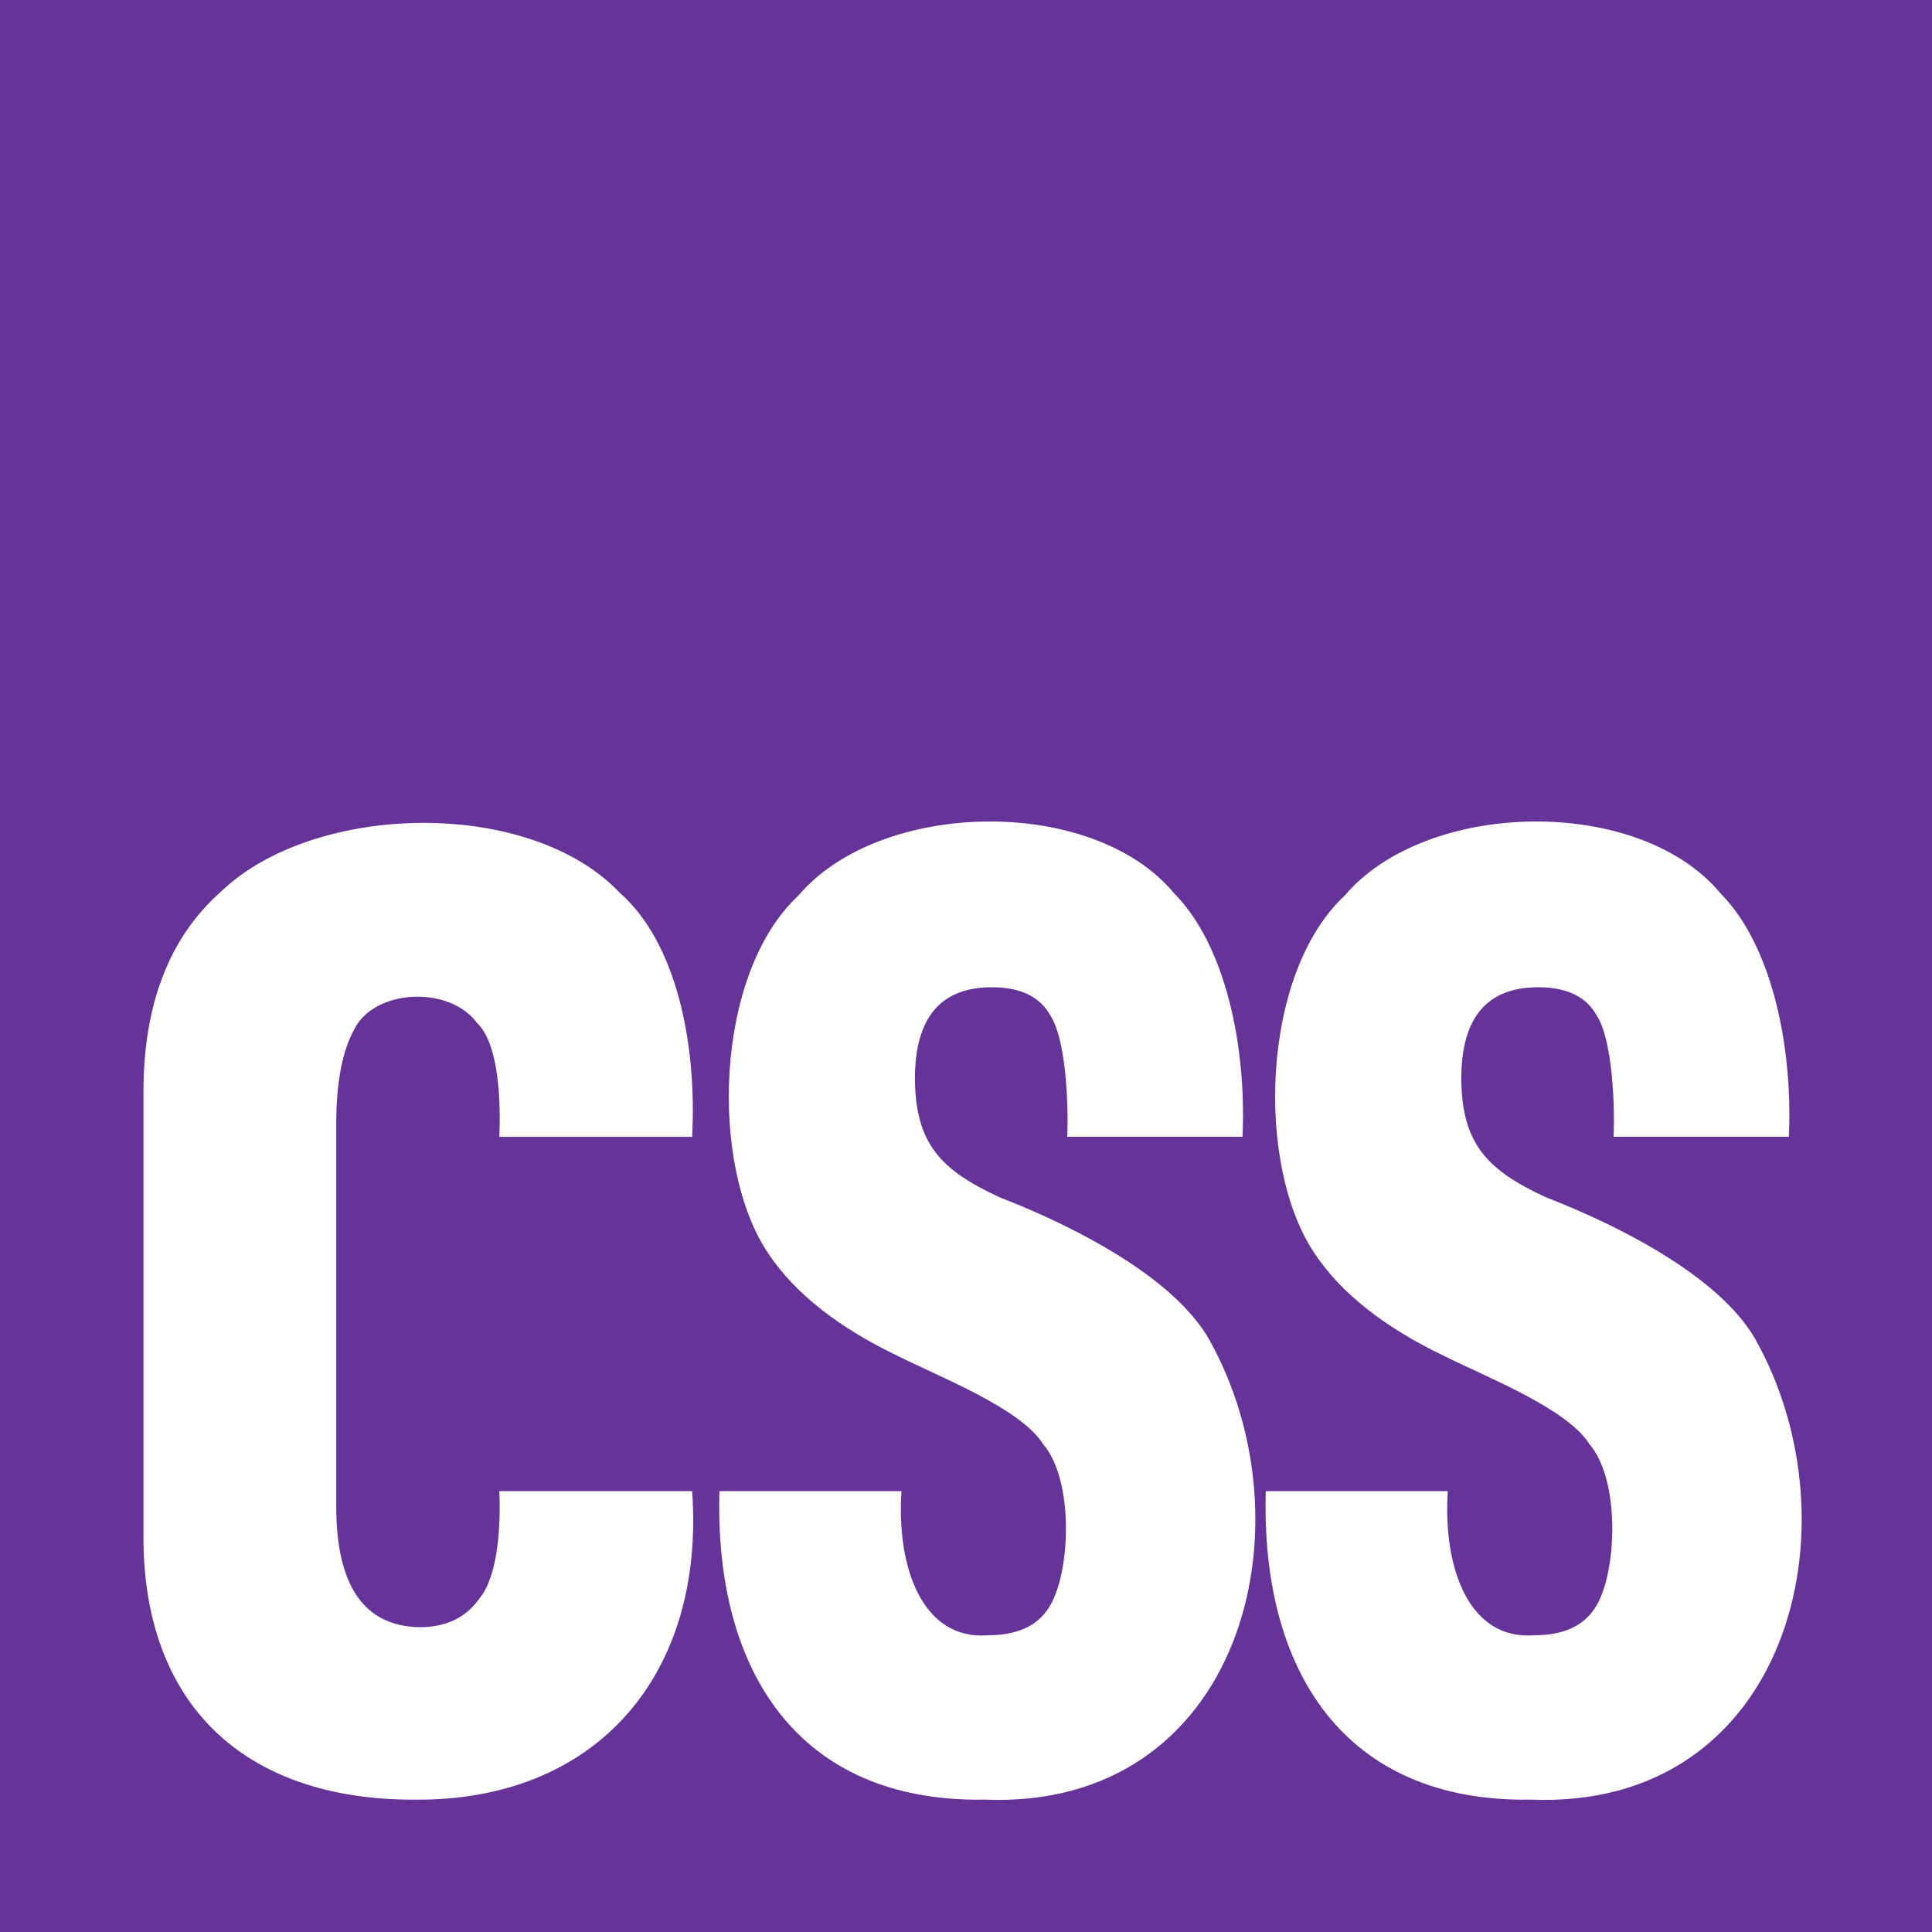
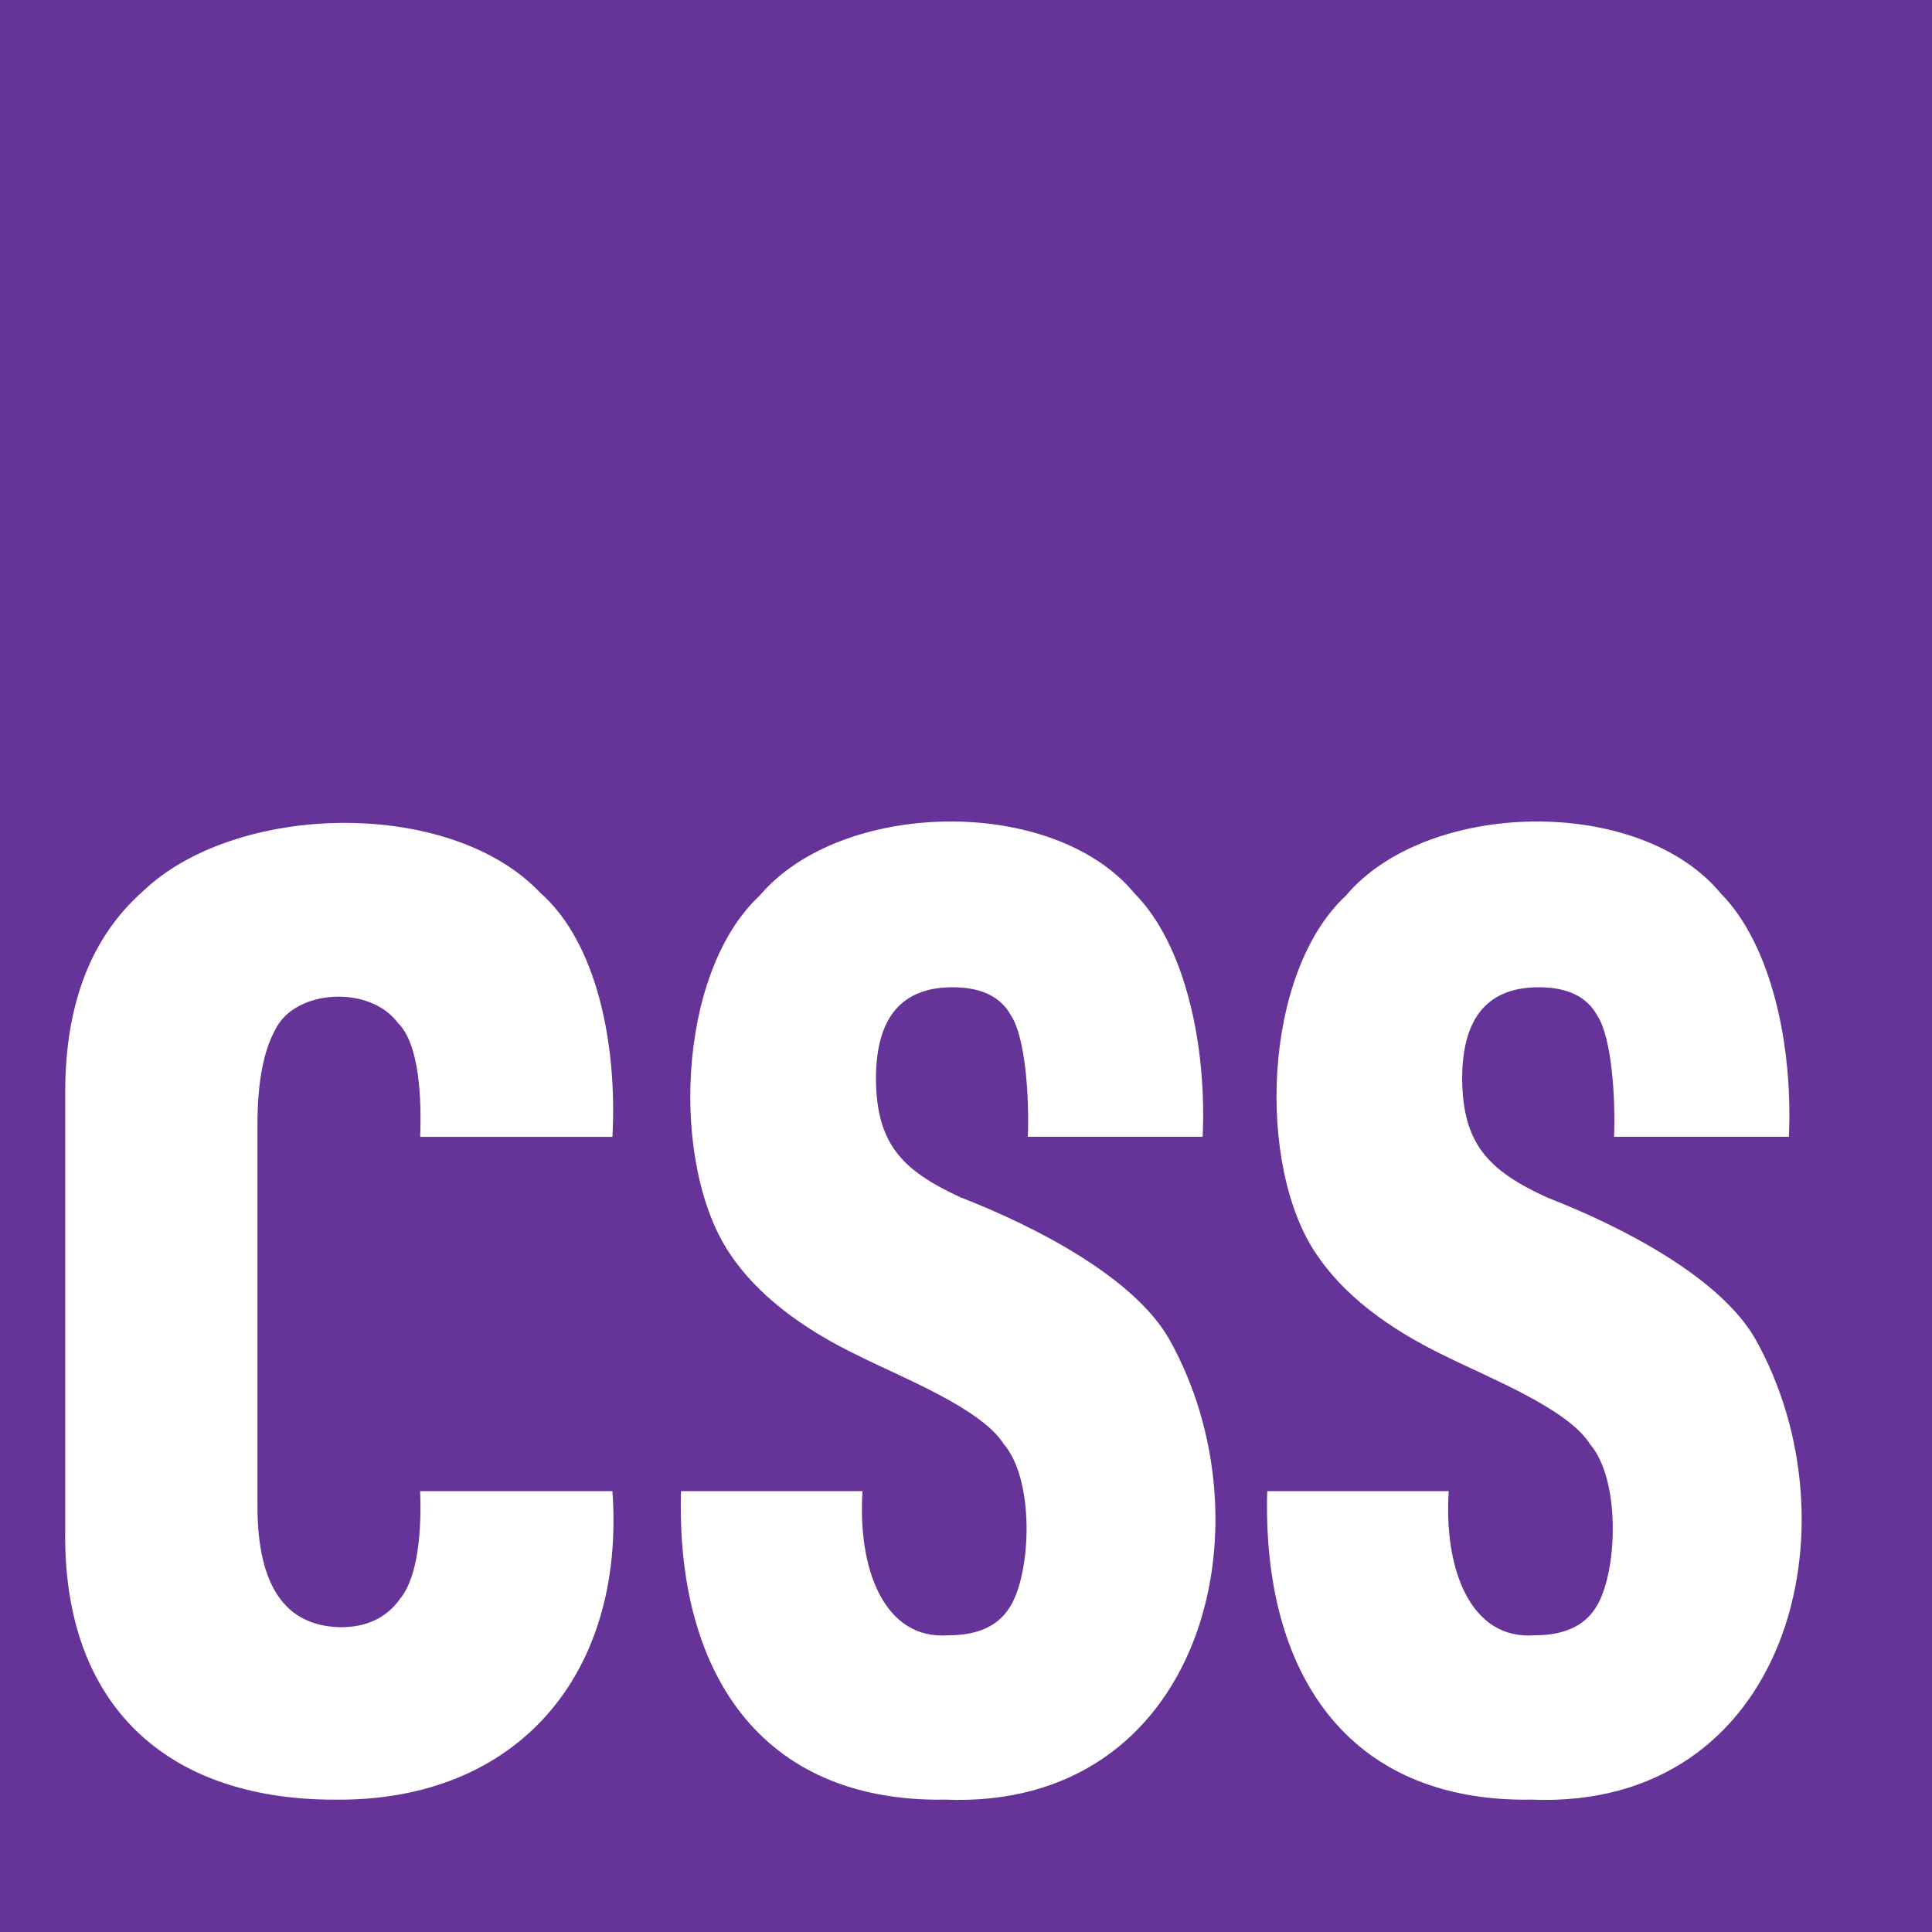
<svg xmlns="http://www.w3.org/2000/svg" width="32" height="32" viewBox="0 0 1000 1000" role="img" aria-labelledby="css-logo-title css-logo-description">
  <path id="bg" fill="#639" d="M0,0H1000V1000H0Z" />
-   <path transform="scale(1.35) translate(-230 -230)" id="fg" fill="#fff" d="m388.37,920c-64.3-.05-104.14-36.14-103.37-102.79,0,0,0-168.39,0-168.39,0-33.74,9.9-59.4,29.72-76.96,35.58-34.19,118.14-36.27,152.99.52,21.48,18.89,29.57,57.46,27.65,93.49h-73.91c.56-14.15-.19-35.58-8.53-43.65-10.83-14.62-39.46-12.91-47.03,2.32-4.65,8.26-6.98,20.49-6.98,36.67v146.18c0,30.65,10.68,46.15,32.05,46.49,9.99,0,17.57-3.62,22.74-10.85,7.21-8.58,8.33-27.58,7.75-41.32h73.91c5.06,70.2-36.54,119.16-106.99,118.29Zm218.78,0c-71.26.99-103.29-49.55-101.31-118.29h69.78c-1.94,29.94,8.38,57.16,33.08,55.27,11.02,0,18.78-3.44,23.26-10.33,8.52-12.59,10.12-48.95-2.07-63.02-8.51-13.55-39.14-25.51-55.3-33.57-23.09-11.02-39.72-24.1-49.88-39.26-22.93-33.64-20.8-107.49,11.37-137.4,31.26-36.92,112.91-38.62,144.2-.77,19.3,19.51,27.73,57.89,26.1,93.23h-67.19c.57-14.52-.8-37.95-6.46-46.49-3.96-7.23-11.46-10.85-22.48-10.85-19.64,0-29.46,11.71-29.46,35.12.21,24.89,9.95,35.07,32.56,45.45,29.29,11.35,66.6,30.76,80.11,54.24,40.37,71.69,12.53,180.84-86.32,176.65Zm209.47,0c-71.26.99-103.29-49.55-101.31-118.29h69.78c-1.94,29.94,8.38,57.16,33.08,55.27,11.02,0,18.78-3.44,23.26-10.33,8.52-12.59,10.12-48.95-2.07-63.02-8.51-13.55-39.14-25.51-55.3-33.57-23.09-11.02-39.72-24.1-49.88-39.26-22.93-33.64-20.8-107.49,11.37-137.4,31.26-36.92,112.91-38.62,144.2-.77,19.3,19.51,27.73,57.89,26.1,93.23h-67.19c.57-14.52-.8-37.95-6.46-46.49-3.96-7.23-11.46-10.85-22.48-10.85-19.64,0-29.46,11.71-29.46,35.12.21,24.89,9.95,35.07,32.56,45.45,29.29,11.35,66.6,30.76,80.11,54.24,40.37,71.69,12.53,180.84-86.32,176.65Z" />
+   <path transform="scale(1.35) translate(-230 -230)" id="fg" fill="#fff" d="m358.1,920c-64.23-.06-103.86-36.23-103.1-102.79,0,0,0-168.39,0-168.39,0-33.74,9.88-59.4,29.64-76.96,35.49-34.19,117.83-36.27,152.59.52,21.42,18.89,29.5,57.48,27.58,93.49h-73.72c.56-14.15-.19-35.58-8.51-43.65-10.81-14.63-39.36-12.91-46.91,2.32-4.64,8.26-6.96,20.49-6.96,36.67v146.18c0,30.65,10.65,46.15,31.96,46.49,9.96,0,17.53-3.62,22.68-10.85,7.19-8.58,8.31-27.58,7.73-41.32h73.72c5.04,70.07-36.32,119.16-106.71,118.29Zm234.04,0c-71.17.98-103.01-49.66-101.04-118.29h69.59c-1.93,29.92,8.35,57.17,32.99,55.27,10.99,0,18.73-3.44,23.2-10.33,8.5-12.59,10.09-48.95-2.06-63.02-8.49-13.55-39.03-25.51-55.16-33.57-23.03-11.02-39.61-24.1-49.75-39.26-22.87-33.64-20.75-107.48,11.34-137.4,31.18-36.92,112.61-38.62,143.82-.77,19.25,19.51,27.66,57.9,26.03,93.23h-67.02c.57-14.52-.8-37.95-6.44-46.49-3.95-7.23-11.43-10.85-22.42-10.85-19.59,0-29.38,11.71-29.38,35.12.21,24.86,9.9,35.06,32.48,45.45,29.24,11.36,66.42,30.76,79.9,54.24,40.2,71.54,12.62,180.82-86.09,176.65Zm224.76,0c-71.17.98-103.01-49.66-101.04-118.29h69.59c-1.93,29.92,8.35,57.17,32.99,55.27,10.99,0,18.73-3.44,23.2-10.33,8.5-12.59,10.09-48.95-2.06-63.02-8.49-13.55-39.03-25.51-55.16-33.57-23.03-11.02-39.61-24.1-49.75-39.26-22.87-33.64-20.75-107.48,11.34-137.4,31.18-36.92,112.61-38.62,143.82-.77,19.25,19.51,27.66,57.9,26.03,93.23h-67.02c.57-14.52-.8-37.95-6.44-46.49-3.95-7.23-11.43-10.85-22.42-10.85-19.59,0-29.38,11.71-29.38,35.12.21,24.86,9.9,35.06,32.48,45.45,29.24,11.36,66.42,30.76,79.9,54.24,40.2,71.54,12.62,180.82-86.09,176.65Z" />
</svg>
